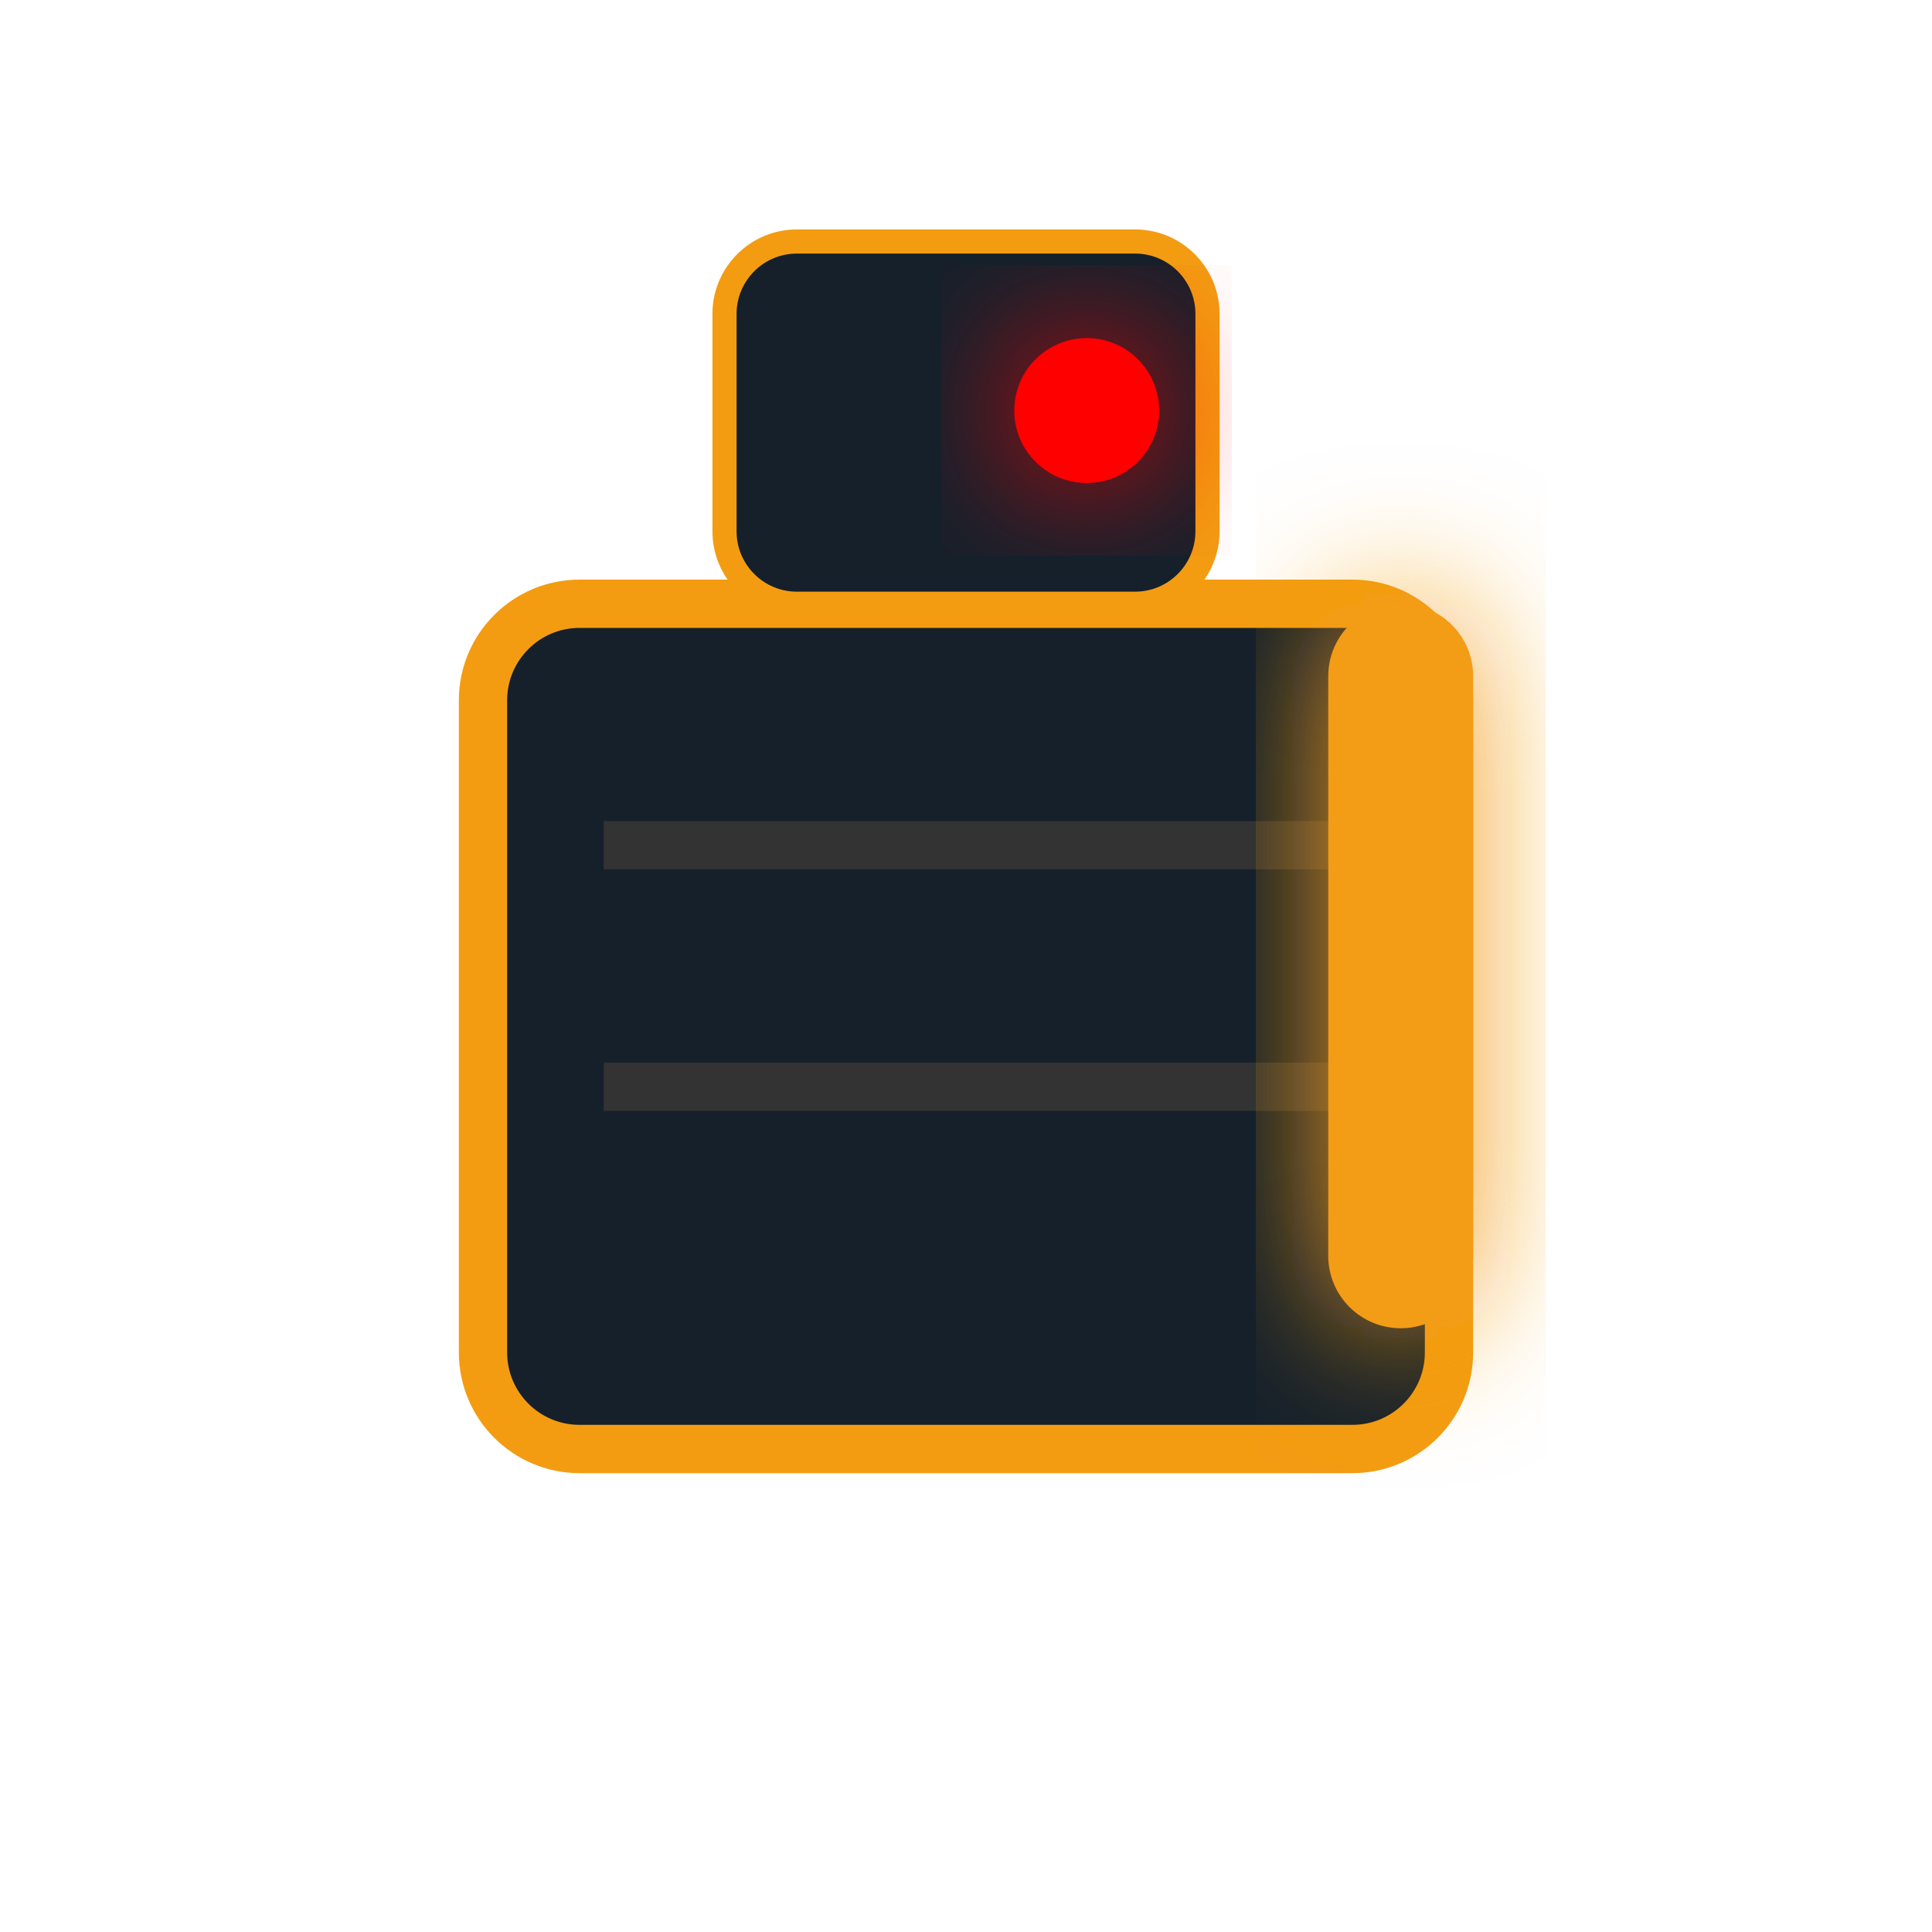
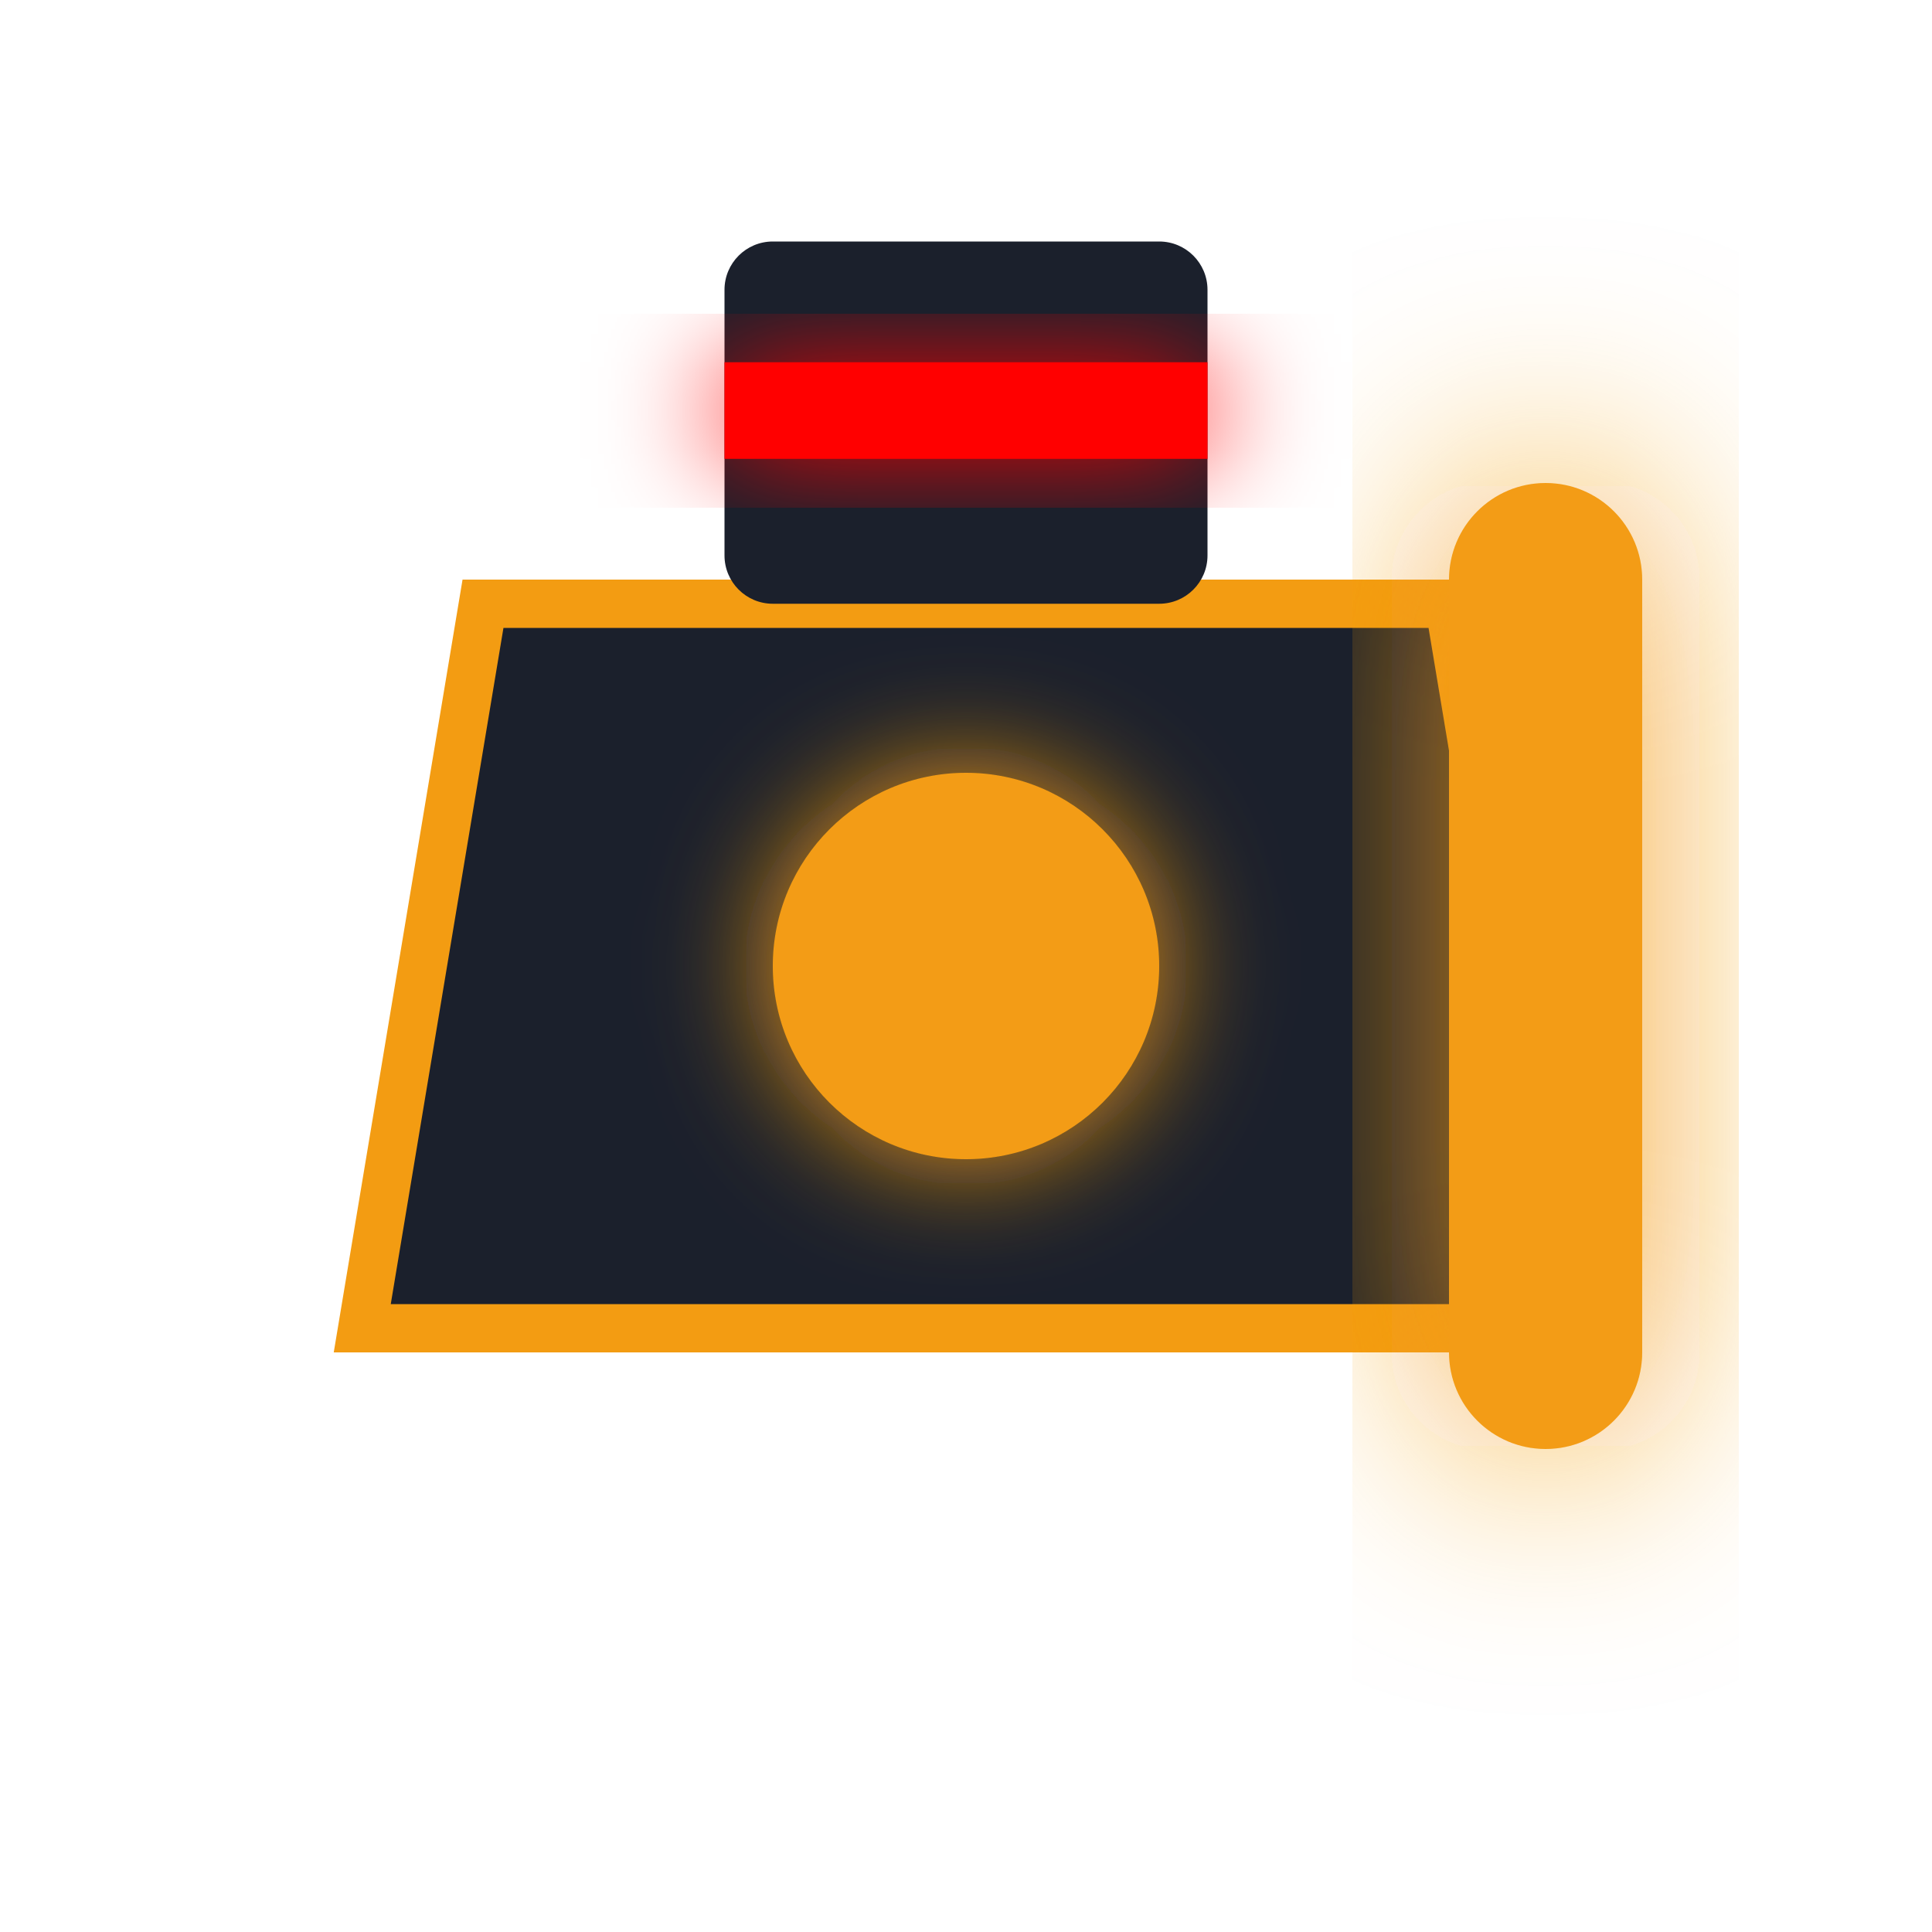
<svg xmlns="http://www.w3.org/2000/svg" viewBox="0 0 80 80" width="80" height="80">
  <defs>
    <filter id="glow" x="-50%" y="-50%" width="200%" height="200%">
-       <feGaussianBlur stdDeviation="3" result="blur" />
+       <feGaussianBlur stdDeviation="2.5" result="blur" />
      <feComposite in="SourceGraphic" in2="blur" operator="over" />
    </filter>
    <filter id="heavyGlow" x="-50%" y="-50%" width="200%" height="200%">
      <feGaussianBlur stdDeviation="5" result="blur" />
      <feComposite in="SourceGraphic" in2="blur" operator="over" />
    </filter>
    <linearGradient id="metal" x1="0%" y1="0%" x2="100%" y2="100%">
-       <stop offset="0%" stop-color="#2a2a35" />
-       <stop offset="50%" stop-color="#1a1a2e" />
-       <stop offset="100%" stop-color="#0f0f1a" />
+       <stop offset="0%" stop-color="#3a3a4f" />
+       <stop offset="50%" stop-color="#1e1e2f" />
+       <stop offset="100%" stop-color="#0a0a14" />
    </linearGradient>
    <linearGradient id="blade" x1="0%" y1="0%" x2="100%" y2="0%">
      <stop offset="0%" stop-color="#ffffff" />
      <stop offset="100%" stop-color="#00ffff" />
    </linearGradient>
+     <linearGradient id="energy" x1="0%" y1="0%" x2="100%" y2="100%">
+       <stop offset="0%" stop-color="#ff0055" />
+       <stop offset="100%" stop-color="#ff9900" />
+     </linearGradient>
  </defs>
-   <rect x="20" y="25" width="40" height="35" rx="4" fill="#15202b" stroke="#f39c12" stroke-width="2" />
-   <path d="M 25 35 L 55 35 M 25 45 L 55 45" stroke="#333" stroke-width="2" />
-   <rect x="30" y="10" width="20" height="15" rx="3" fill="#15202b" stroke="#f39c12" stroke-width="1" />
-   <circle cx="45" cy="17" r="3" fill="#ff0000" filter="url(#glow)" />
-   <line x1="30" y1="17" x2="40" y2="17" stroke="#ff0000" stroke-width="1" filter="url(#glow)" />
-   <rect x="55" y="25" width="6" height="30" rx="3" fill="#f39c12" filter="url(#glow)" />
+   <path d="M 20 25 L 60 25 L 65 55 L 15 55 Z" fill="#1b202c" stroke="#f39c12" stroke-width="2" />
+   <circle cx="40" cy="40" r="8" fill="#f39c12" filter="url(#glow)" />
+   <rect x="30" y="10" width="20" height="15" rx="2" fill="#1b202c" />
+   <rect x="30" y="15" width="20" height="4" fill="#ff0000" filter="url(#glow)" />
+   <rect x="60" y="20" width="8" height="40" rx="4" fill="#f39c12" filter="url(#heavyGlow)" />
</svg>
